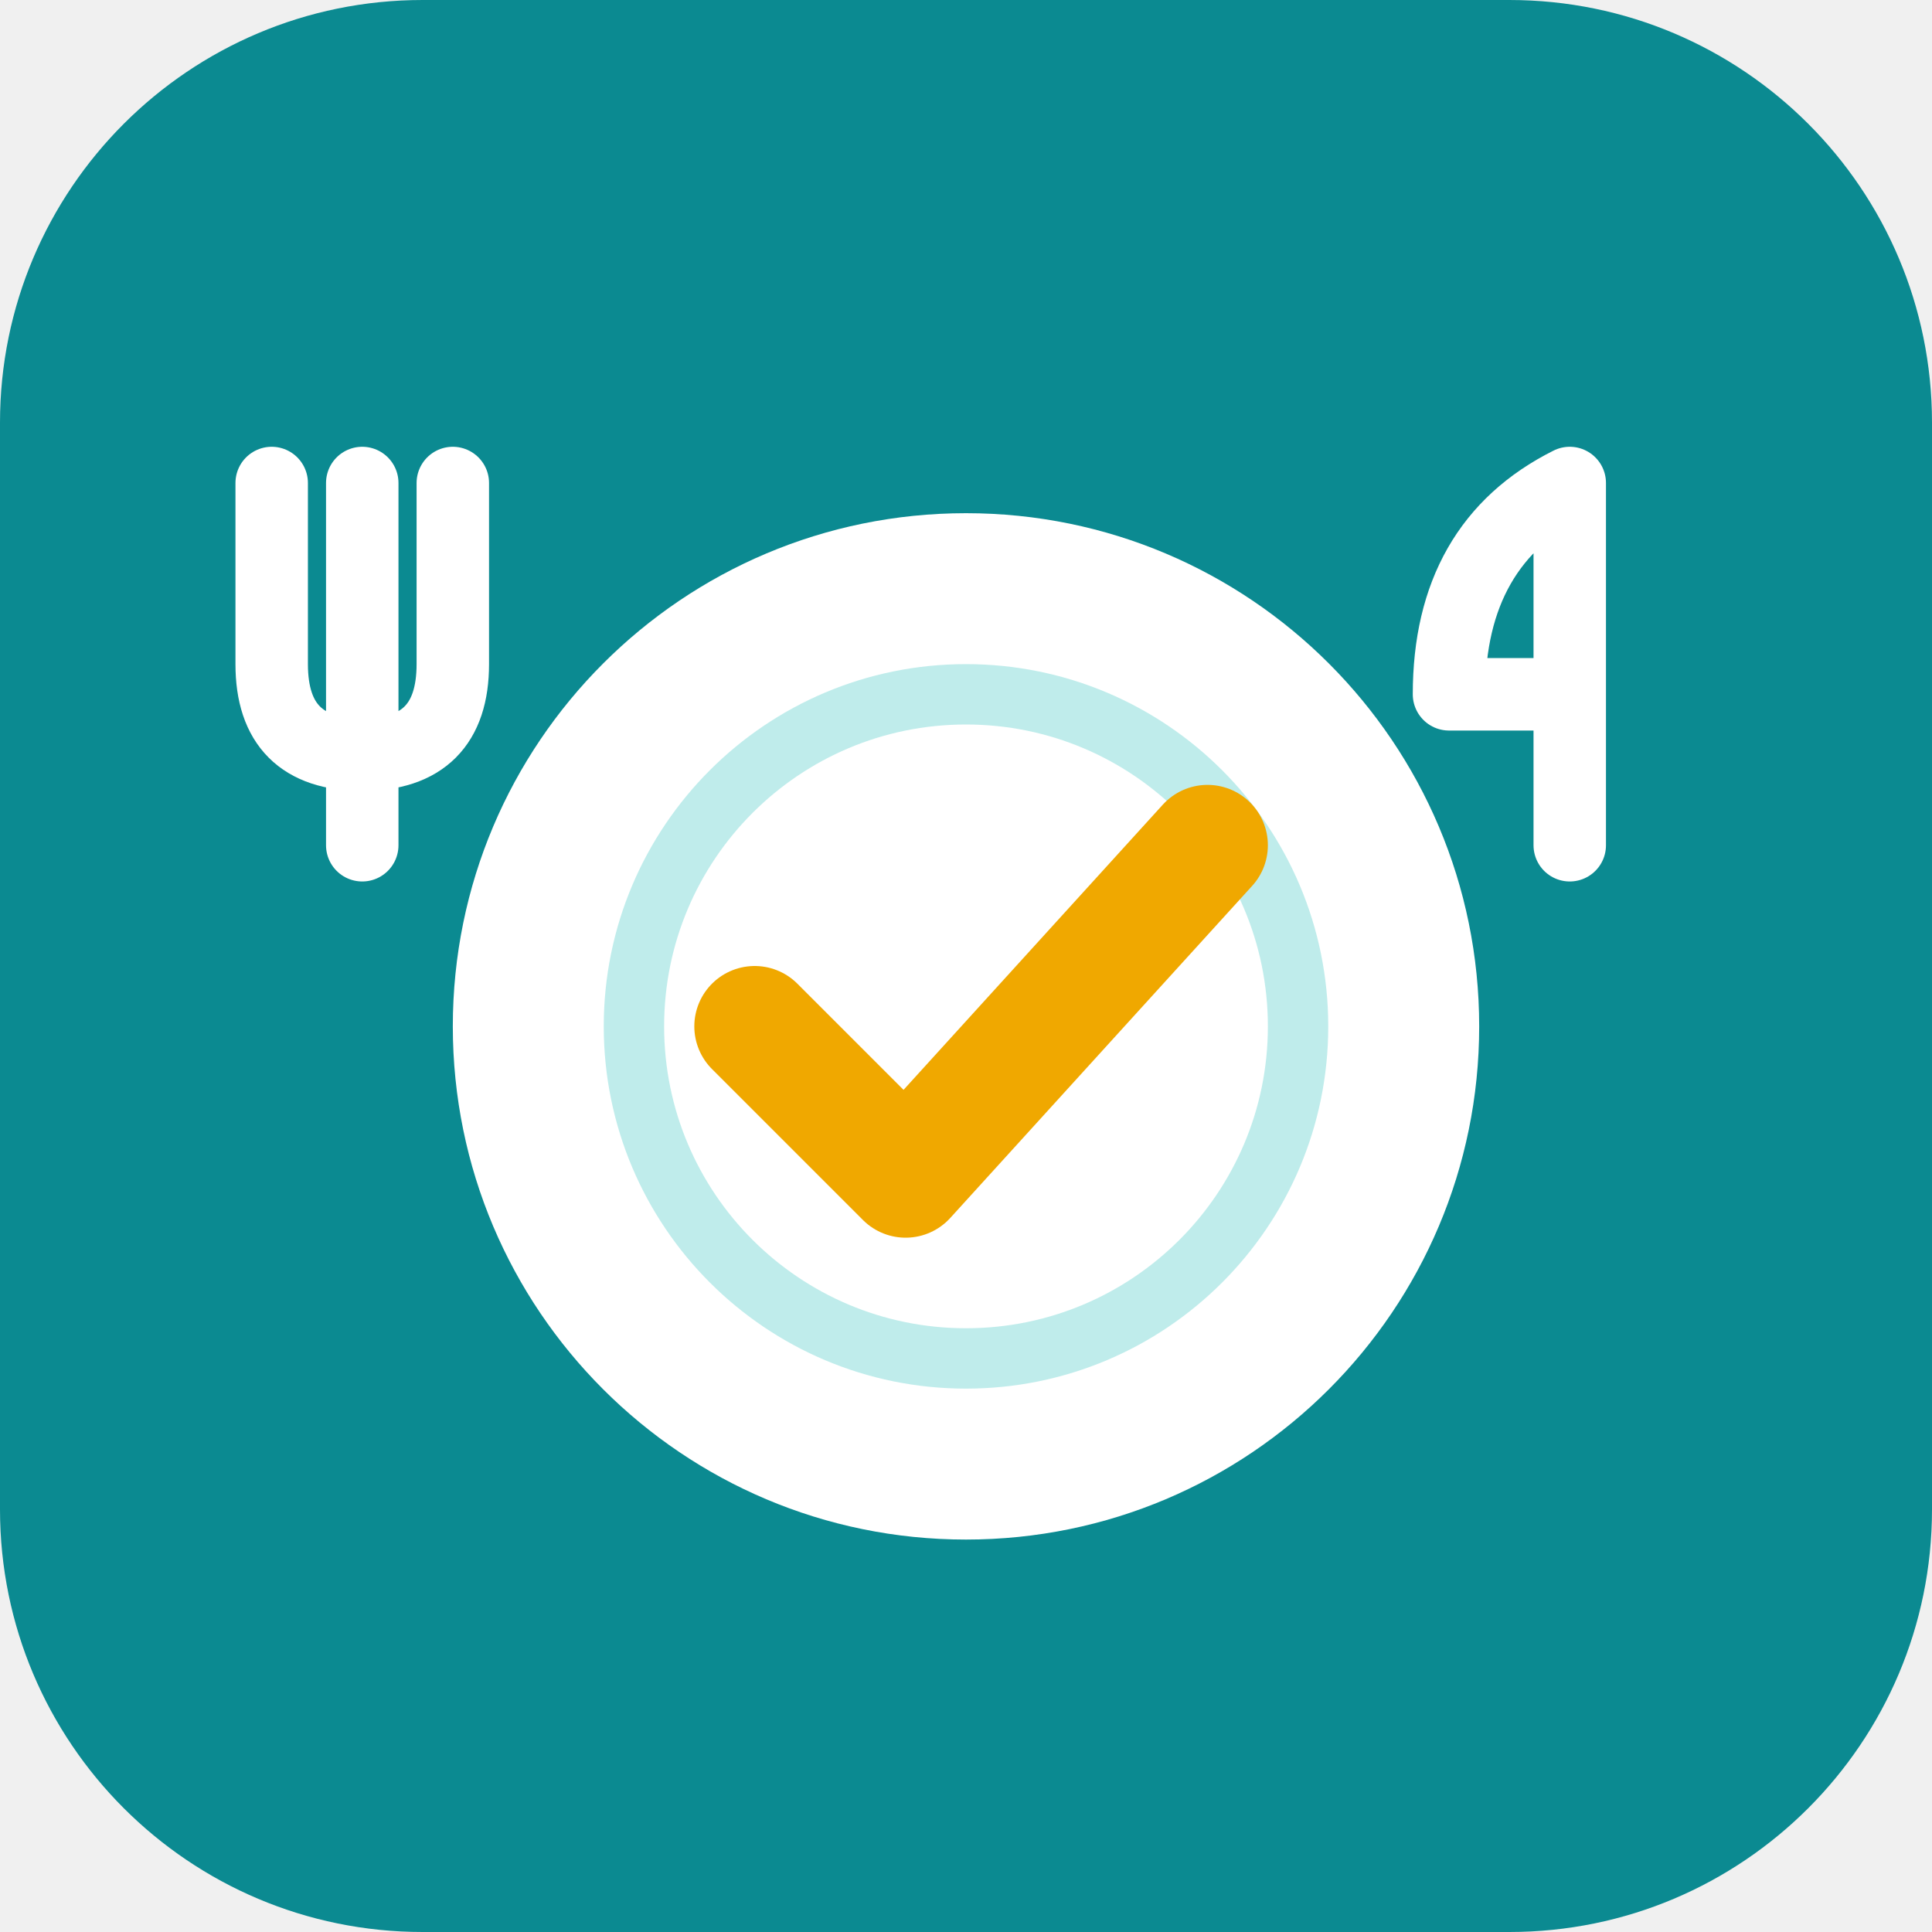
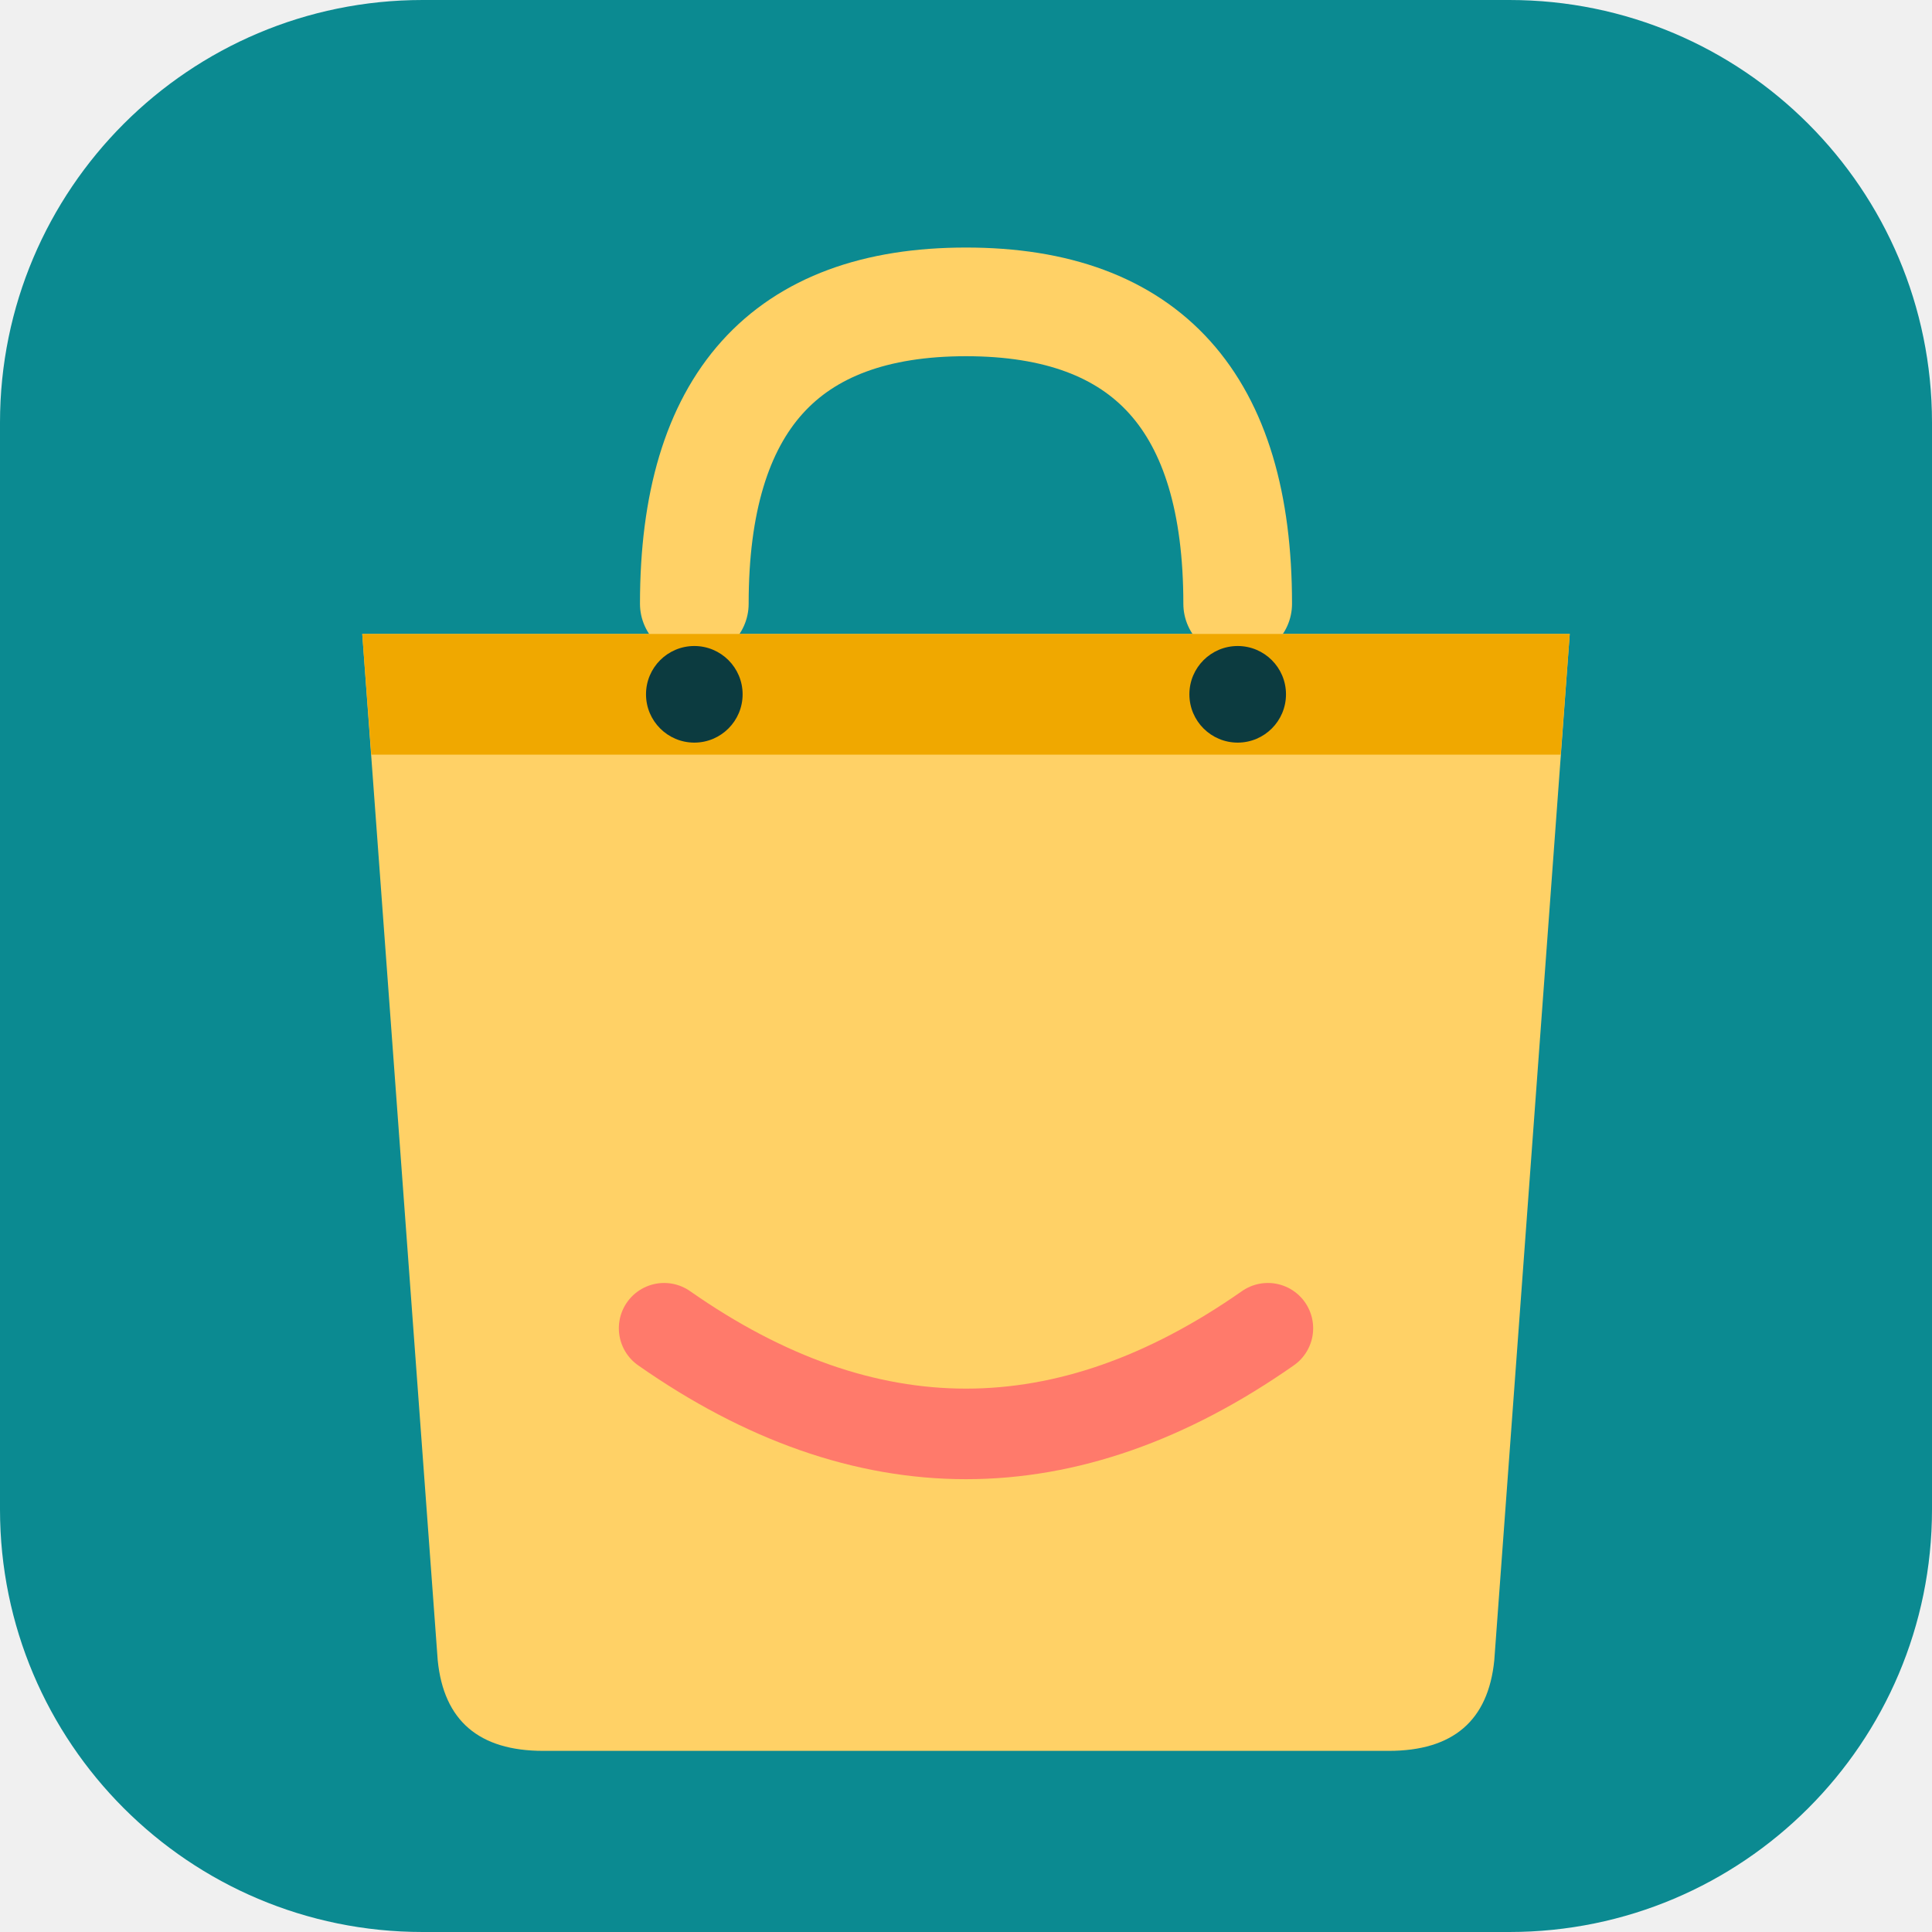
<svg xmlns="http://www.w3.org/2000/svg" viewBox="0 0 64 64">
  <rect width="64" height="64" rx="14" fill="#0b8a91" />
-   <g transform="translate(0 0) scale(1)">
-     <circle cx="32" cy="34" r="17" fill="#ffffff" />
-     <circle cx="32" cy="34" r="11" fill="none" stroke="#bfeceb" stroke-width="2" />
-     <path d="M25 34 l5 5 l10 -11" stroke="#f0a800" stroke-width="4" fill="none" stroke-linecap="round" stroke-linejoin="round" />
-     <path d="M12 16 v12 M9 16 v6 q0 3 3 3 q3 0 3 -3 v-6" stroke="#ffffff" stroke-width="2.4" fill="none" stroke-linecap="round" />
-     <path d="M52 16 v12 M52 16 q-4 2 -4 7 h4" stroke="#ffffff" stroke-width="2.4" fill="none" stroke-linecap="round" stroke-linejoin="round" />
-   </g>
+   <path d="M23 20 Q23 10 32 10 Q41 10 41 20" fill="none" stroke="#ffd166" stroke-width="3.6" stroke-linecap="round" />
+   <path d="M12 21 H52 L49.5 55 Q49.2 58 46 58 H18 Q14.8 58 14.5 55 Z" fill="#ffd166" />
+   <path d="M12 21 H52 L51.7 25 H12.3 Z" fill="#f0a800" />
+   <circle cx="23" cy="23" r="1.6" fill="#0c3b40" />
+   <circle cx="41" cy="23" r="1.6" fill="#0c3b40" />
+   <path d="M22 44 Q32 51 42 44" fill="none" stroke="#ff7a6b" stroke-width="3" stroke-linecap="round" />
</svg>
